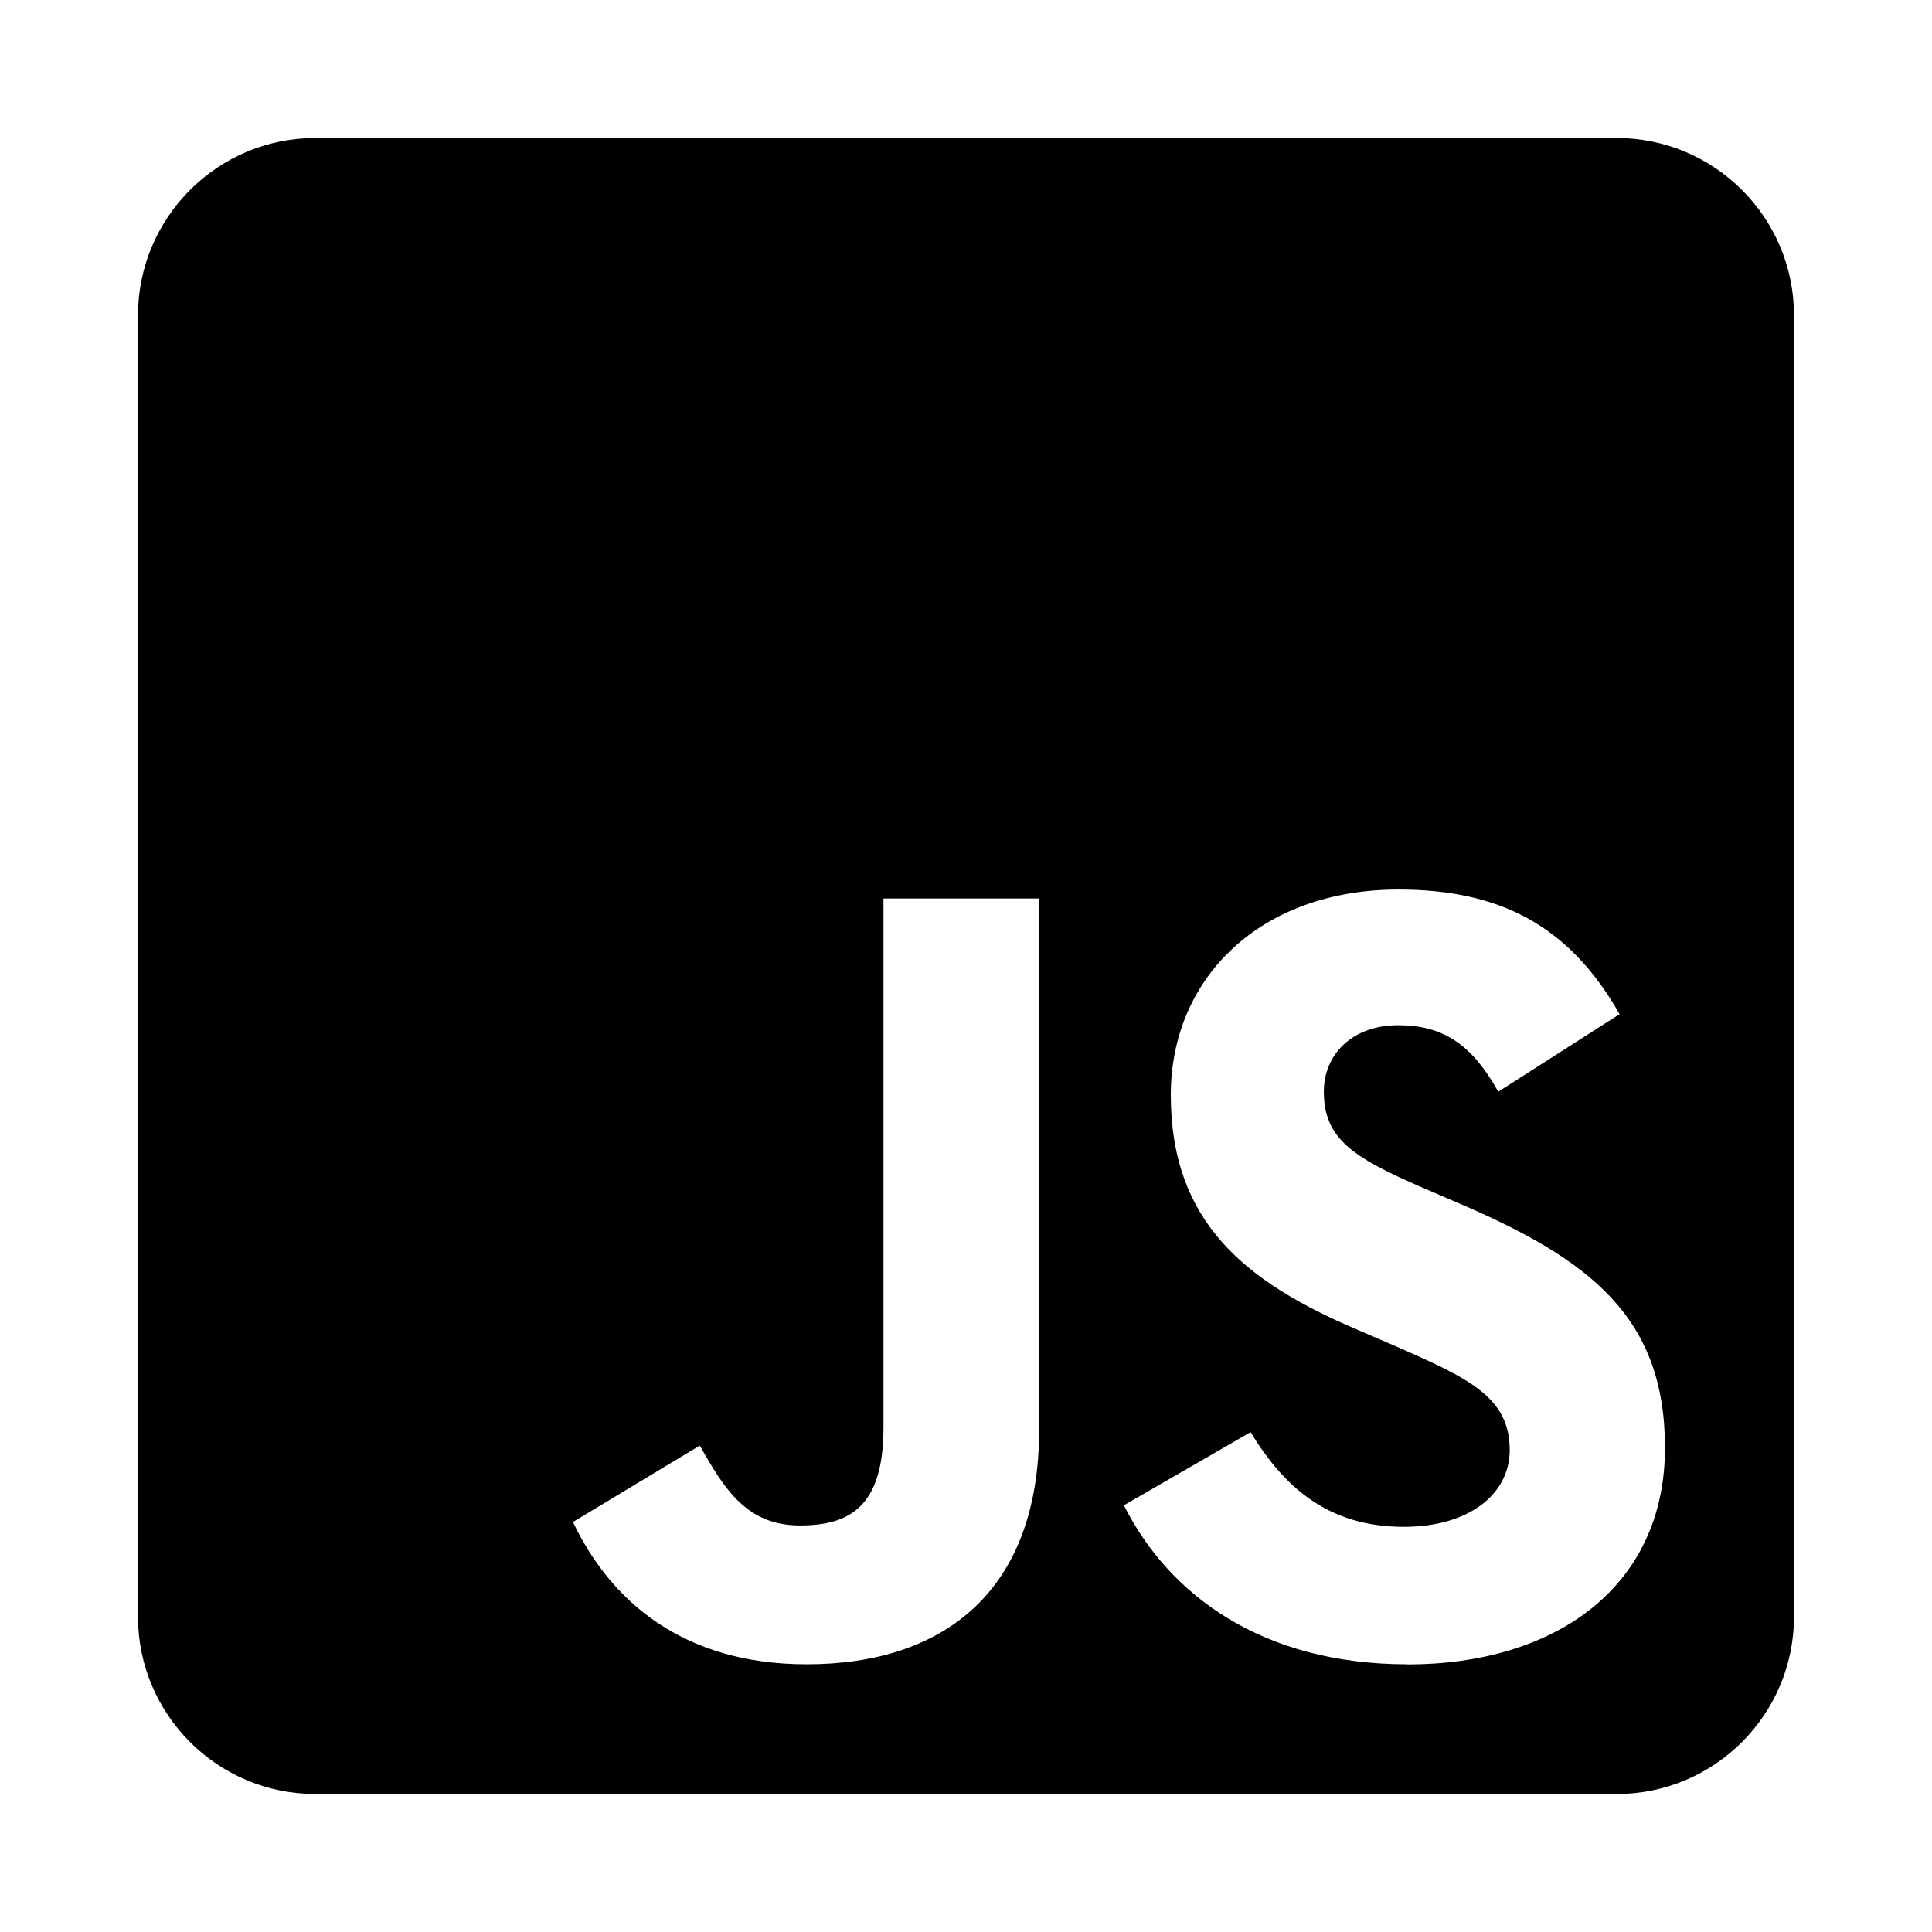
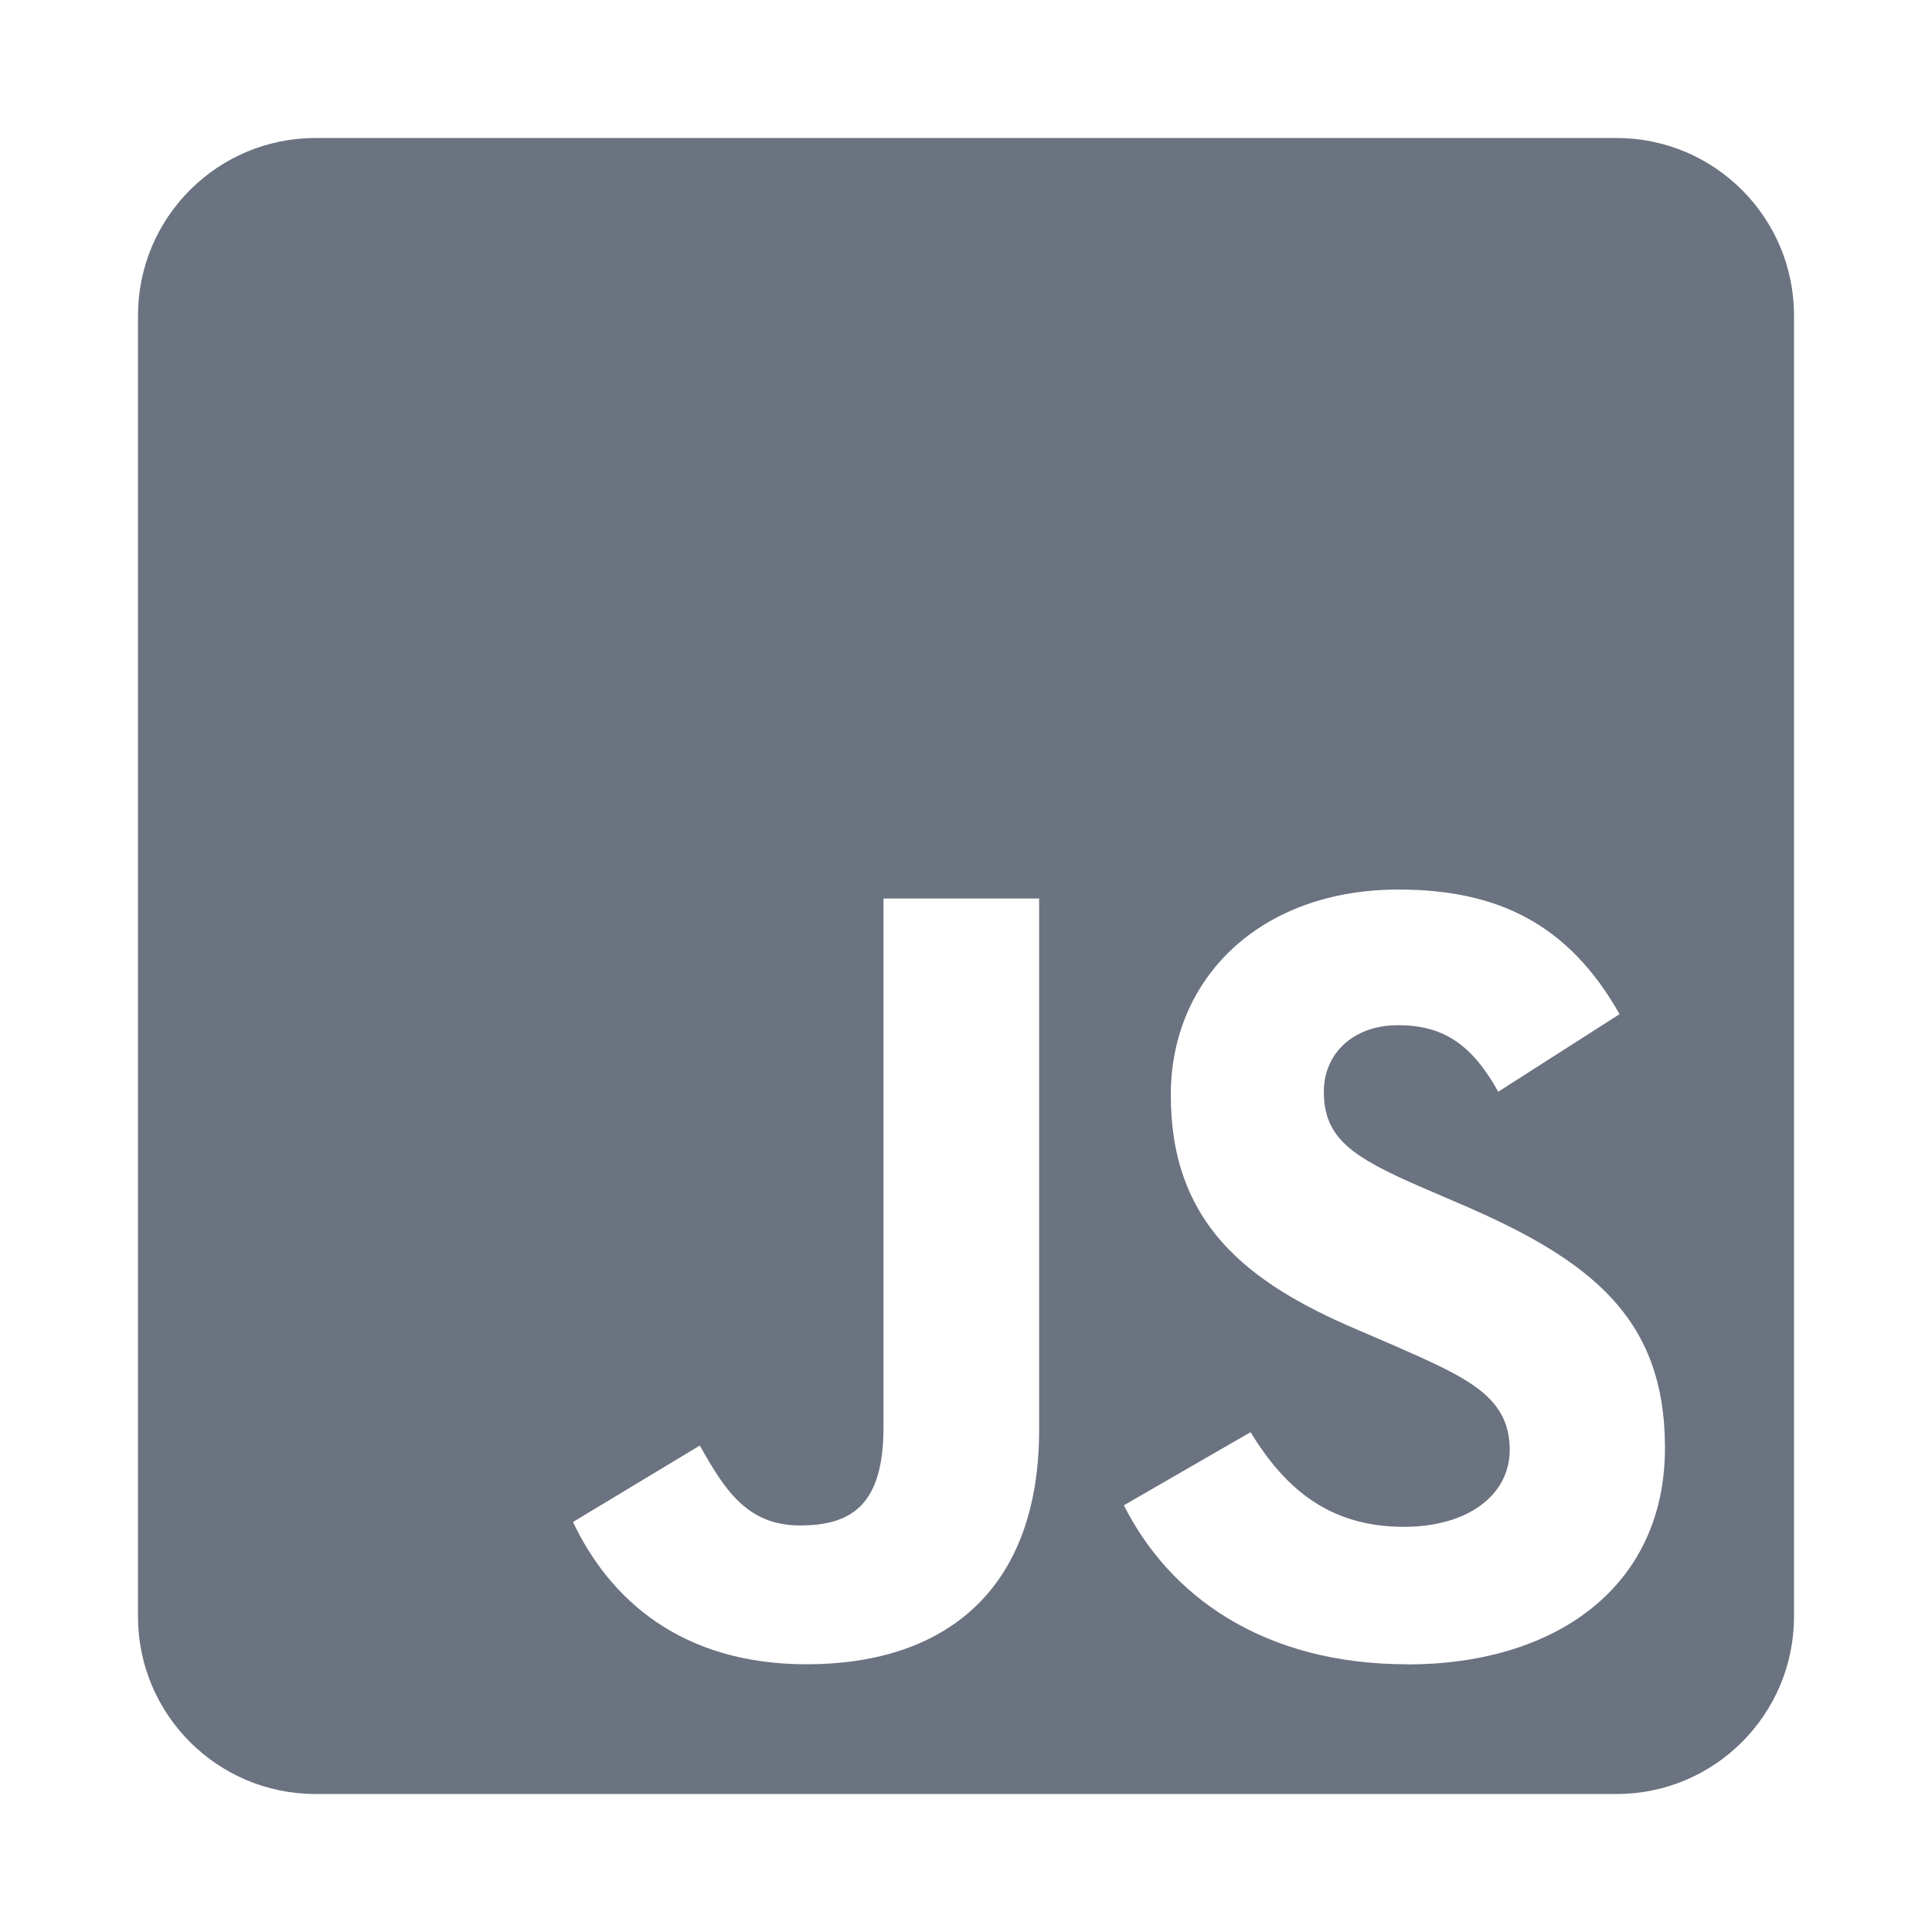
- <svg xmlns="http://www.w3.org/2000/svg" role="img" focusable="false" aria-hidden="true" viewBox="0 0 14 14">
+ <svg xmlns="http://www.w3.org/2000/svg" fill="#6B7280" role="img" focusable="false" aria-hidden="true" viewBox="0 0 14 14">
  <path d="M 11.714,1 2.286,1 C 1.576,1 1,1.576 1,2.286 l 0,9.429 C 1,12.424 1.576,13 2.286,13 l 9.429,0 C 12.424,13 13,12.424 13,11.714 L 13,2.286 C 13,1.576 12.424,1 11.714,1 Z m -4.184,9.359 c 0,1.168 -0.686,1.701 -1.685,1.701 -0.903,0 -1.425,-0.466 -1.693,-1.031 l 0.919,-0.554 c 0.177,0.313 0.338,0.579 0.726,0.579 0.37,0 0.605,-0.145 0.605,-0.71 l 0,-3.833 1.128,0 0,3.849 z m 2.668,1.701 c -1.047,0 -1.725,-0.498 -2.054,-1.152 L 9.062,10.378 c 0.241,0.394 0.557,0.686 1.112,0.686 0.466,0 0.766,-0.233 0.766,-0.557 0,-0.386 -0.305,-0.522 -0.822,-0.75 L 9.837,9.636 C 9.022,9.29 8.484,8.854 8.484,7.935 c 0,-0.846 0.646,-1.489 1.65,-1.489 0.718,0 1.232,0.249 1.602,0.903 l -0.879,0.562 C 10.664,7.565 10.455,7.429 10.131,7.429 c -0.329,0 -0.538,0.209 -0.538,0.482 0,0.338 0.209,0.474 0.694,0.686 l 0.281,0.121 c 0.959,0.41 1.497,0.83 1.497,1.773 0,1.012 -0.798,1.57 -1.867,1.57 z" />
</svg>
